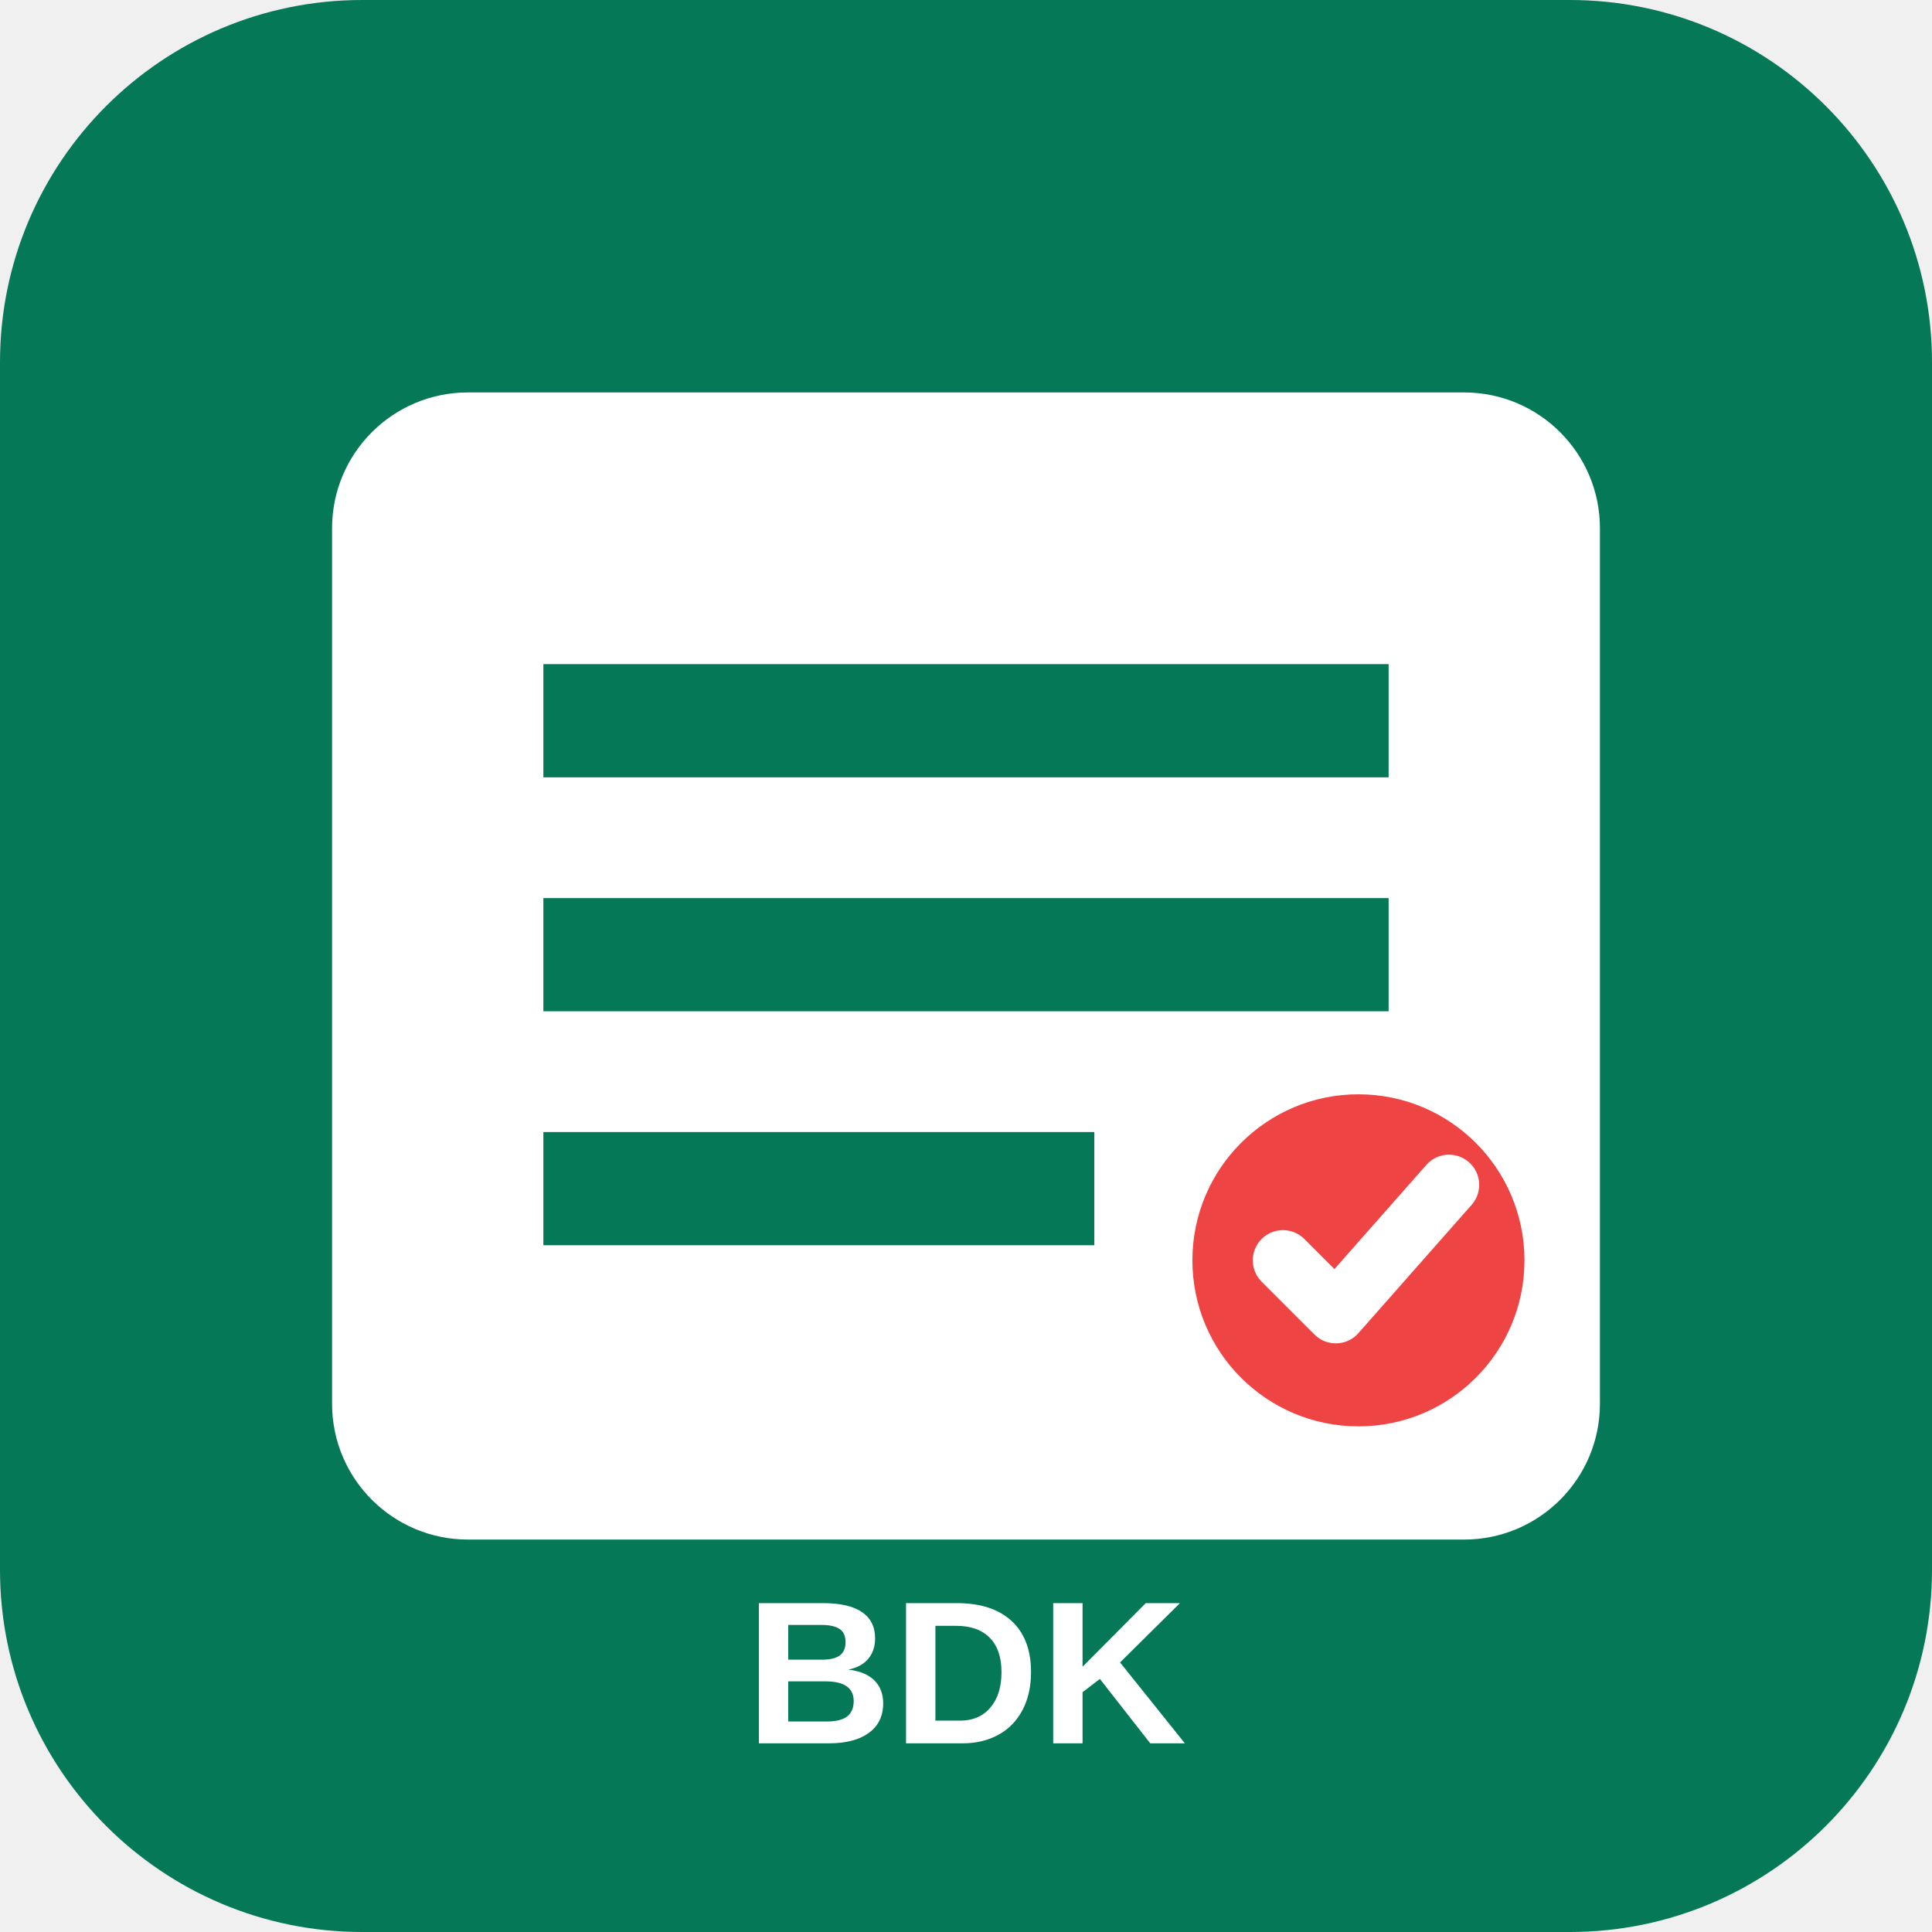
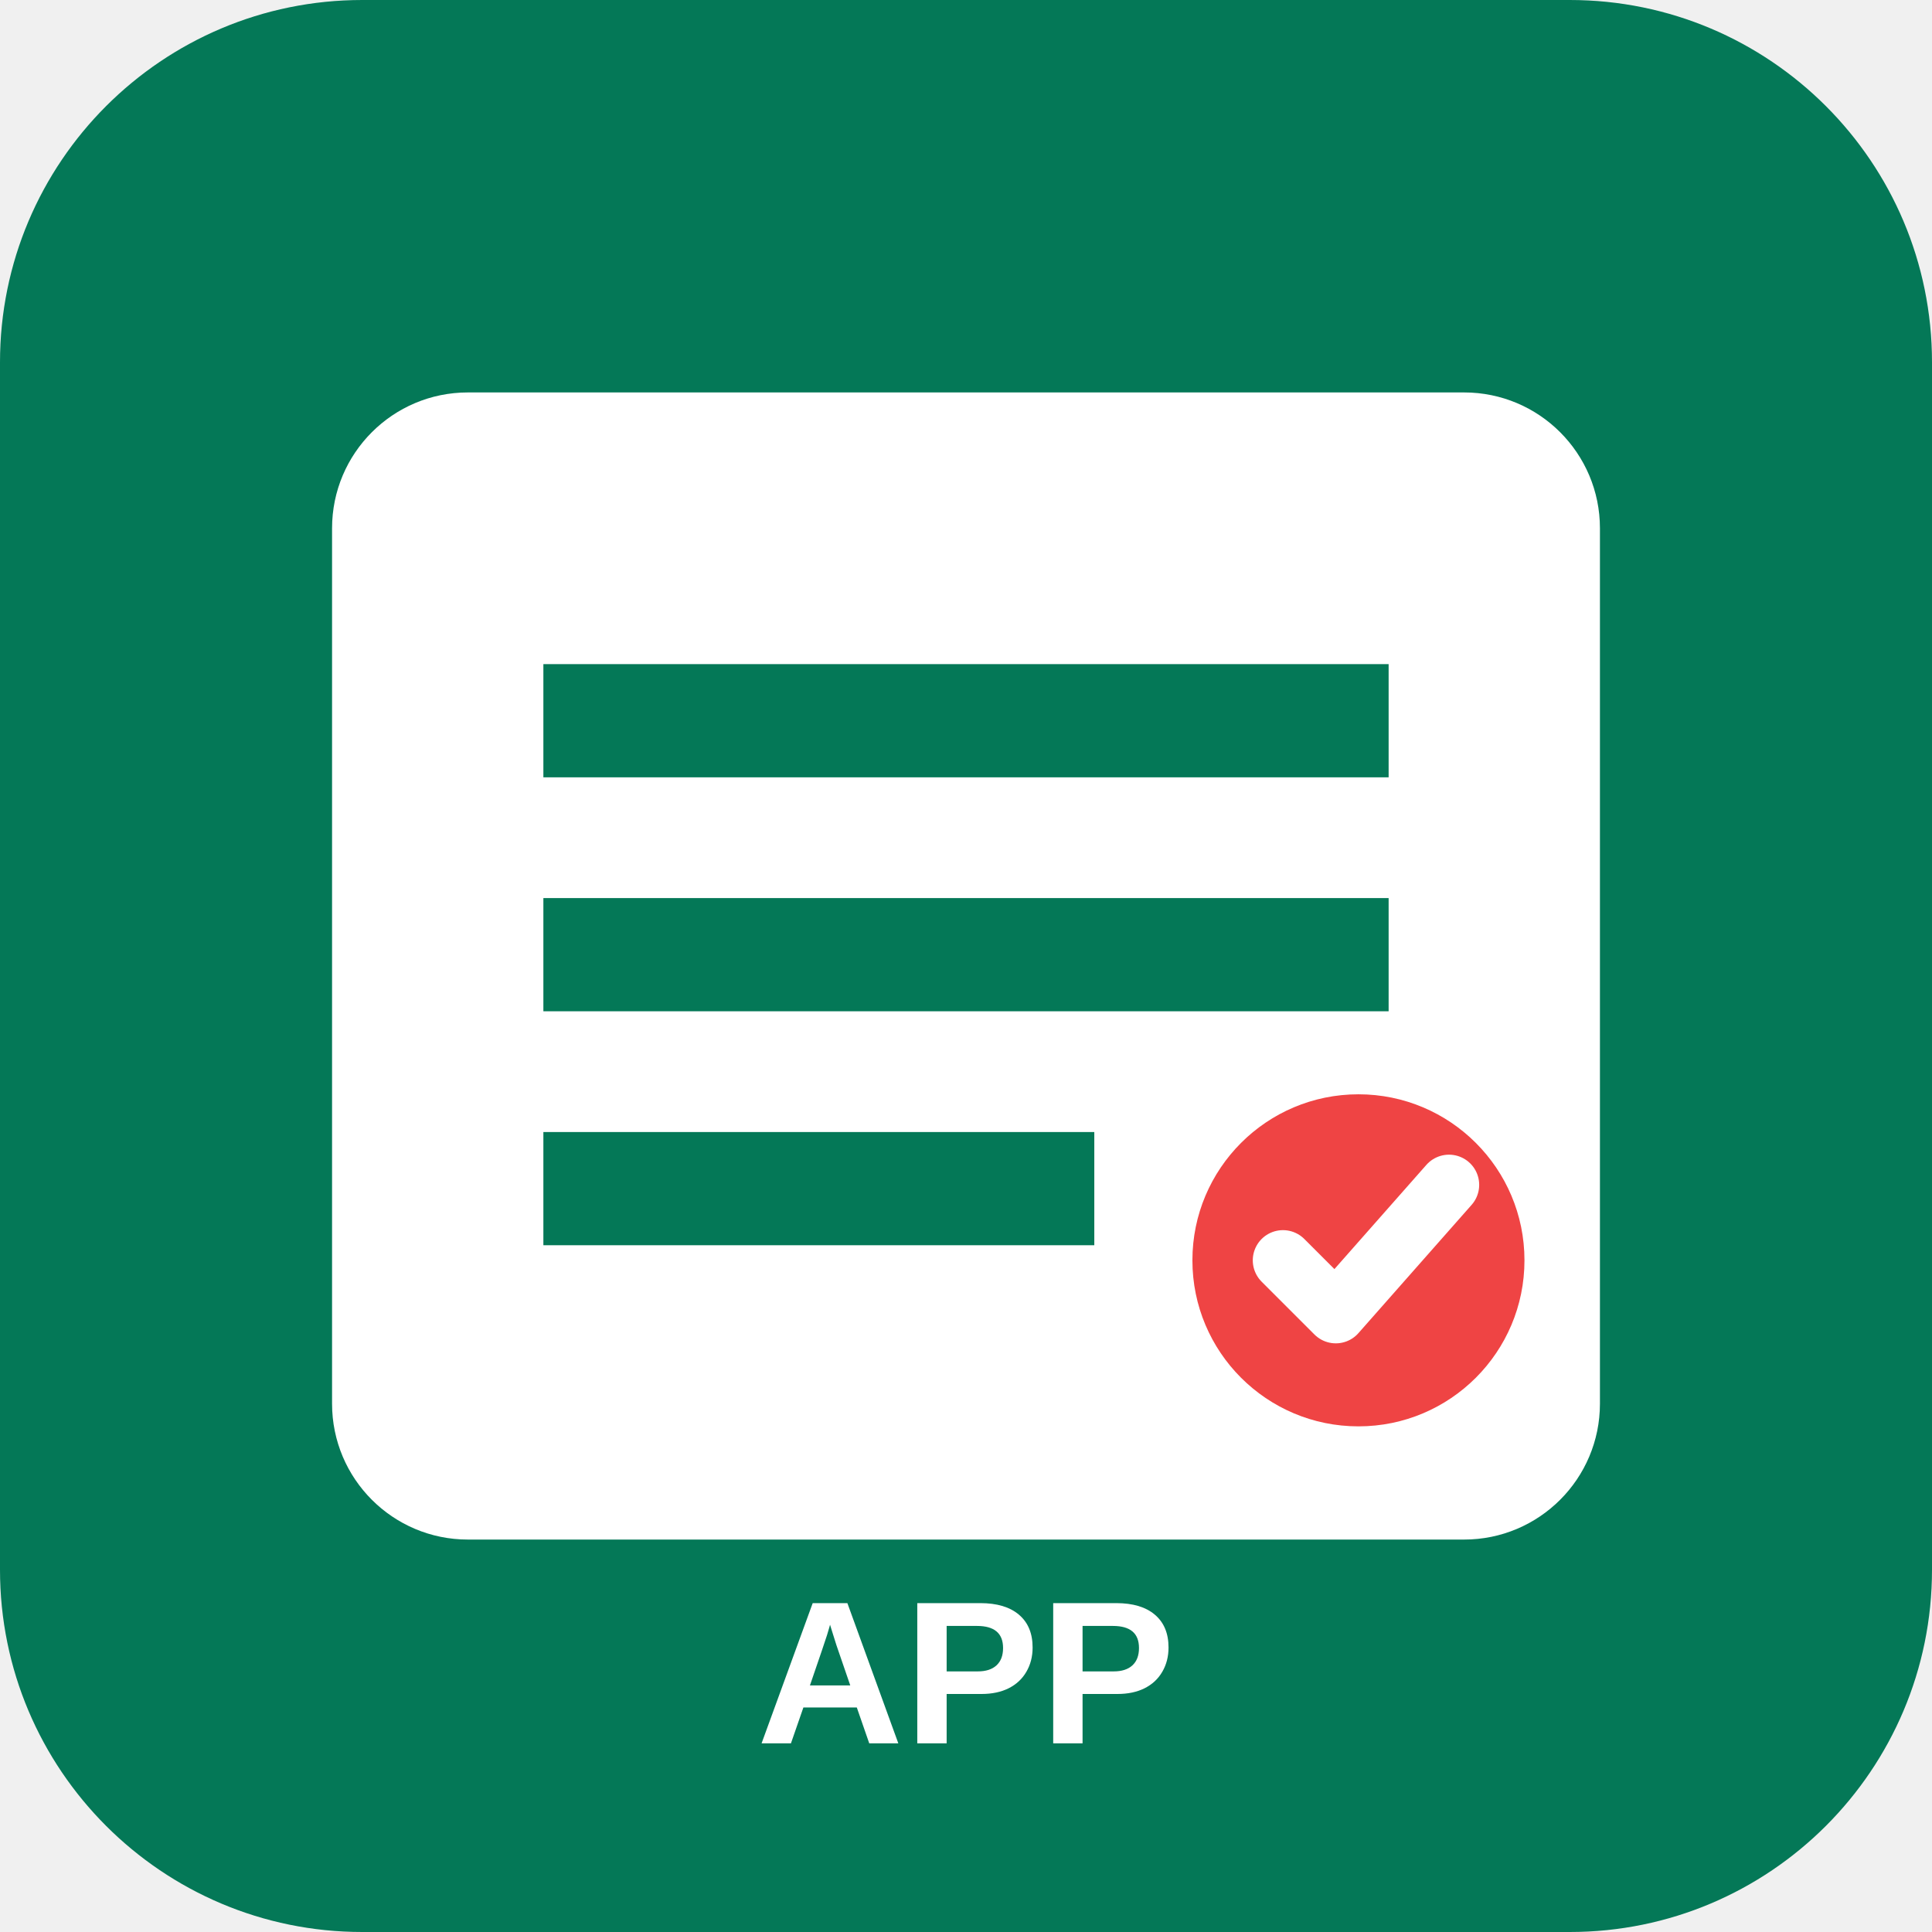
<svg xmlns="http://www.w3.org/2000/svg" viewBox="0 0 512 512">
  <rect width="512" height="512" rx="96" fill="#047857" />
  <rect x="88" y="104" width="336" height="304" rx="36" fill="#ffffff" />
  <path d="M144 176h224v30H144zM144 238h224v30H144zM144 300h146v30H144z" fill="#047857" />
  <circle cx="360" cy="334" r="44" fill="#ef4444" />
  <path d="M340 334l14 14 30-34" fill="none" stroke="#fff" stroke-width="16" stroke-linecap="round" stroke-linejoin="round" />
-   <text x="256" y="462" text-anchor="middle" font-family="Arial, sans-serif" font-size="54" font-weight="700" fill="#ffffff">BDK</text>
+   <text x="256" y="462" text-anchor="middle" font-family="Arial, sans-serif" font-size="54" font-weight="700" fill="#ffffff">APP</text>
</svg>
